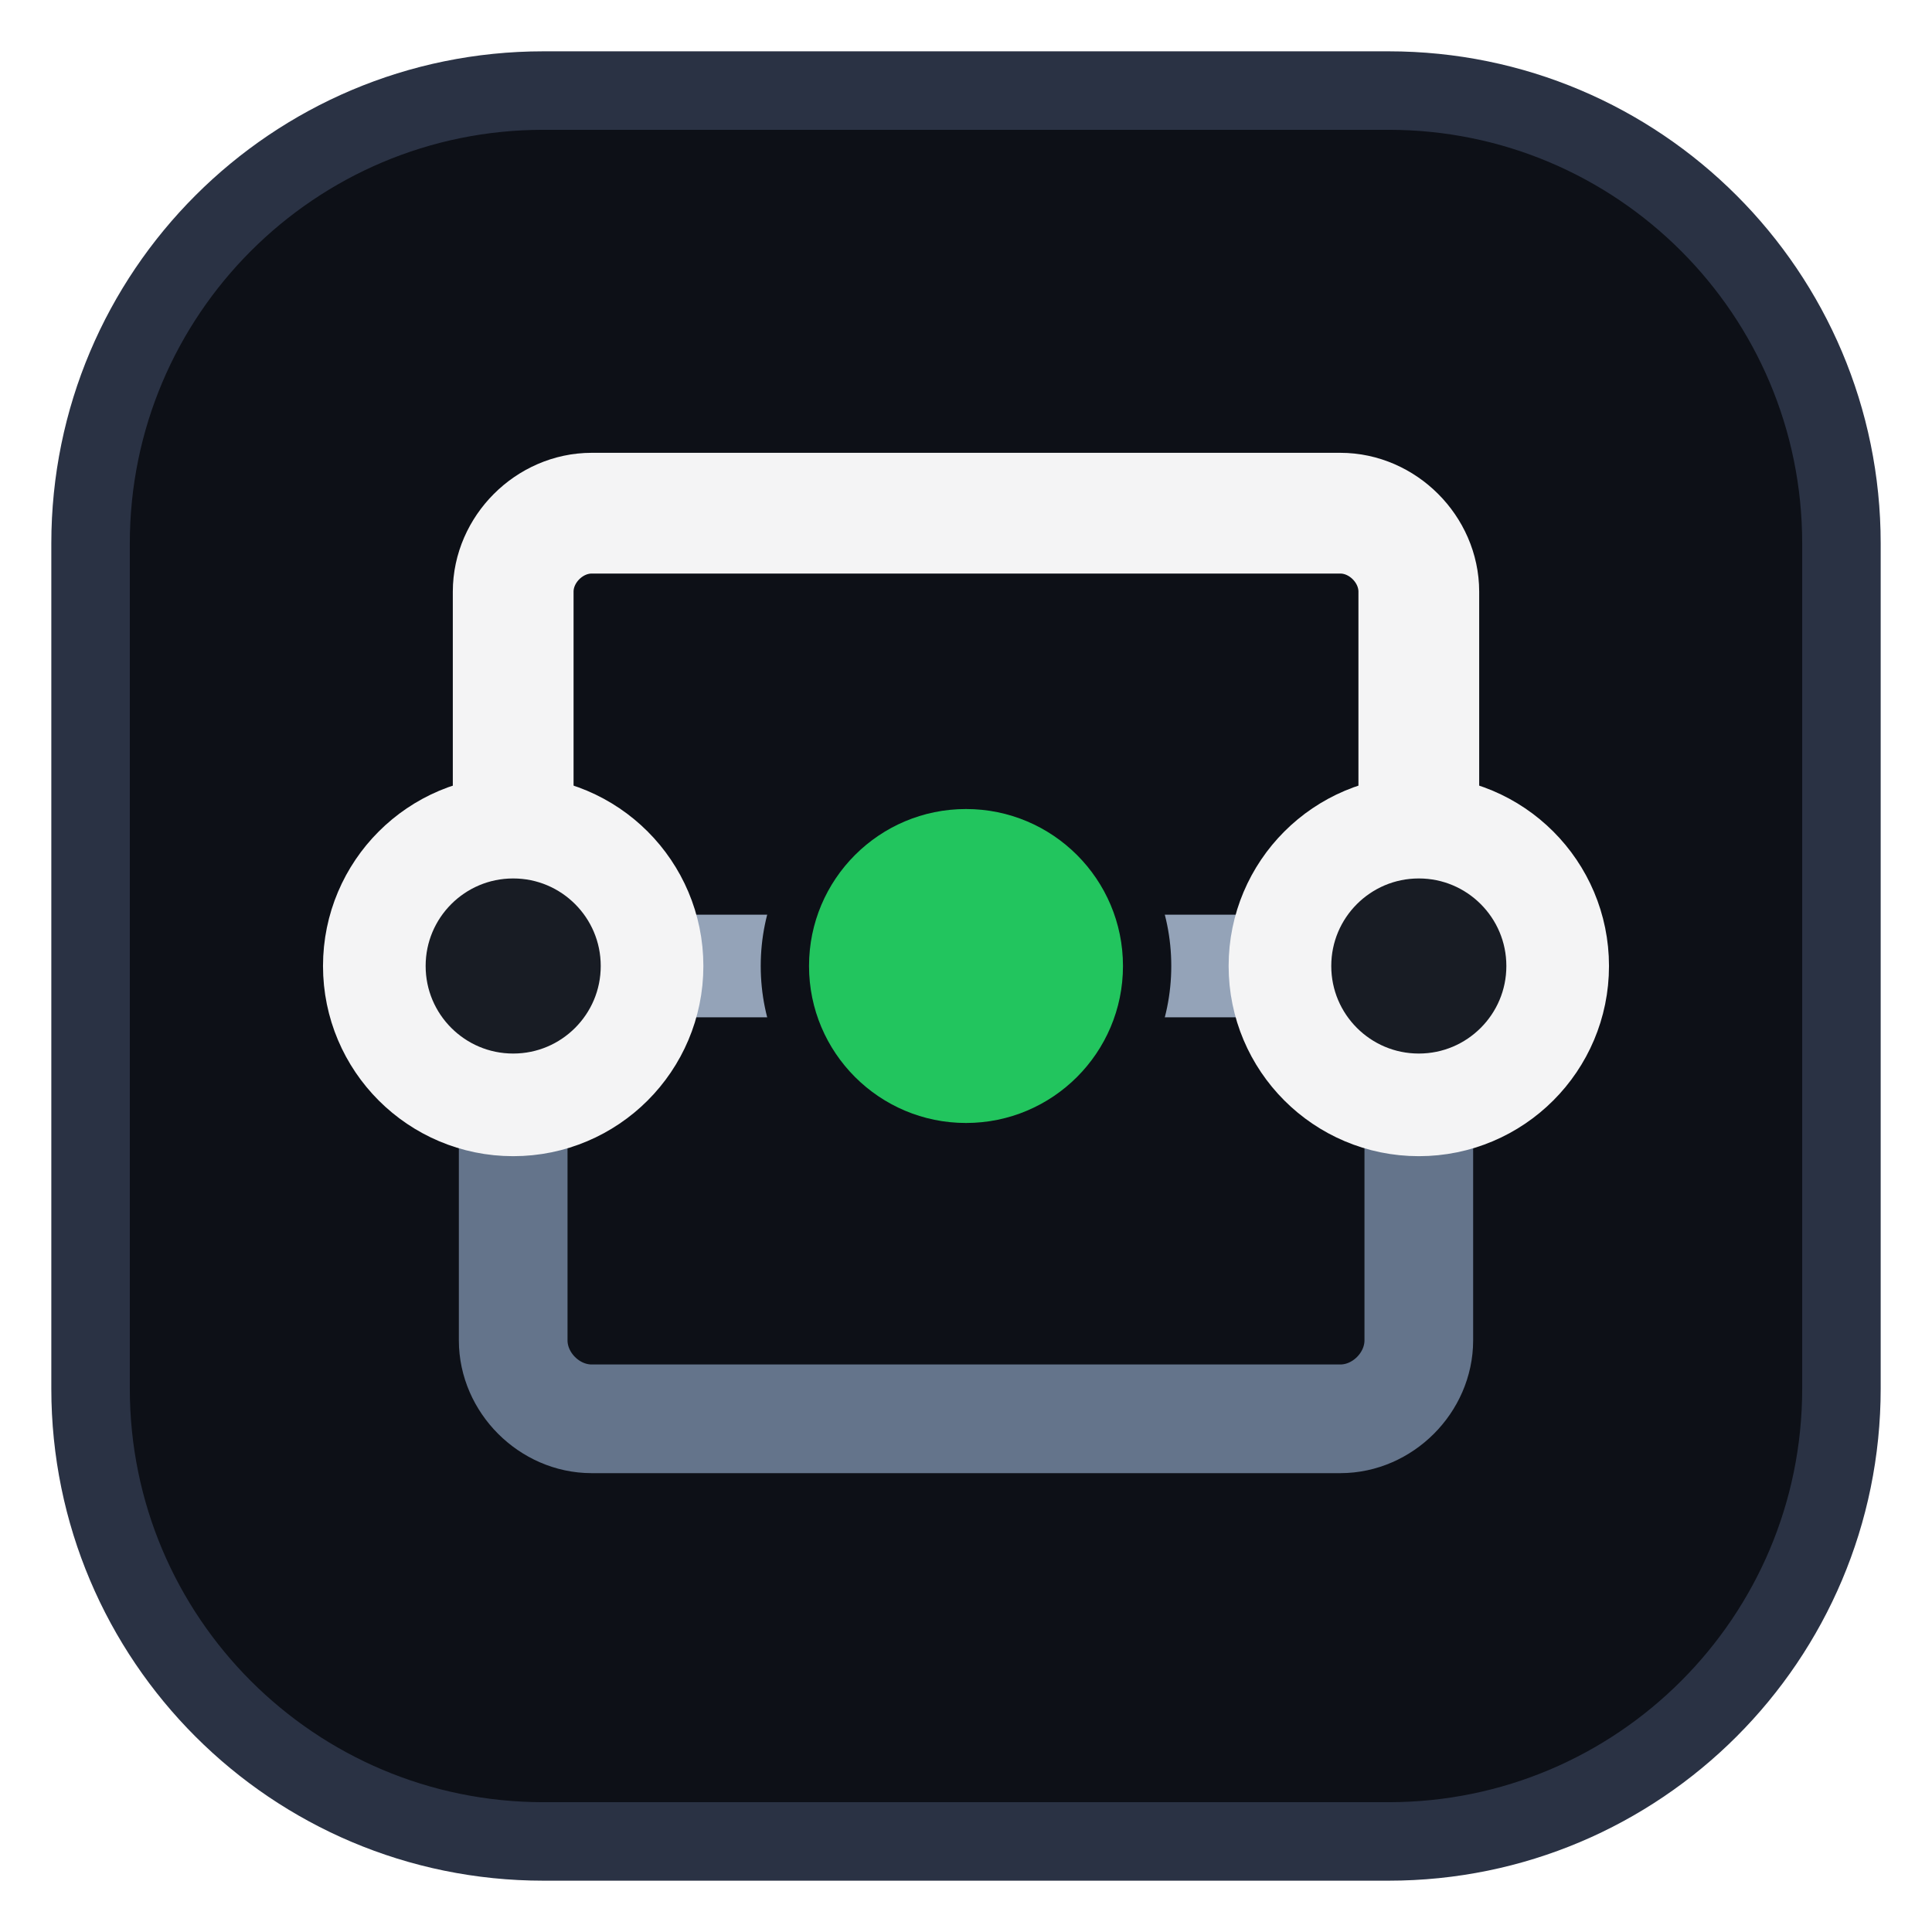
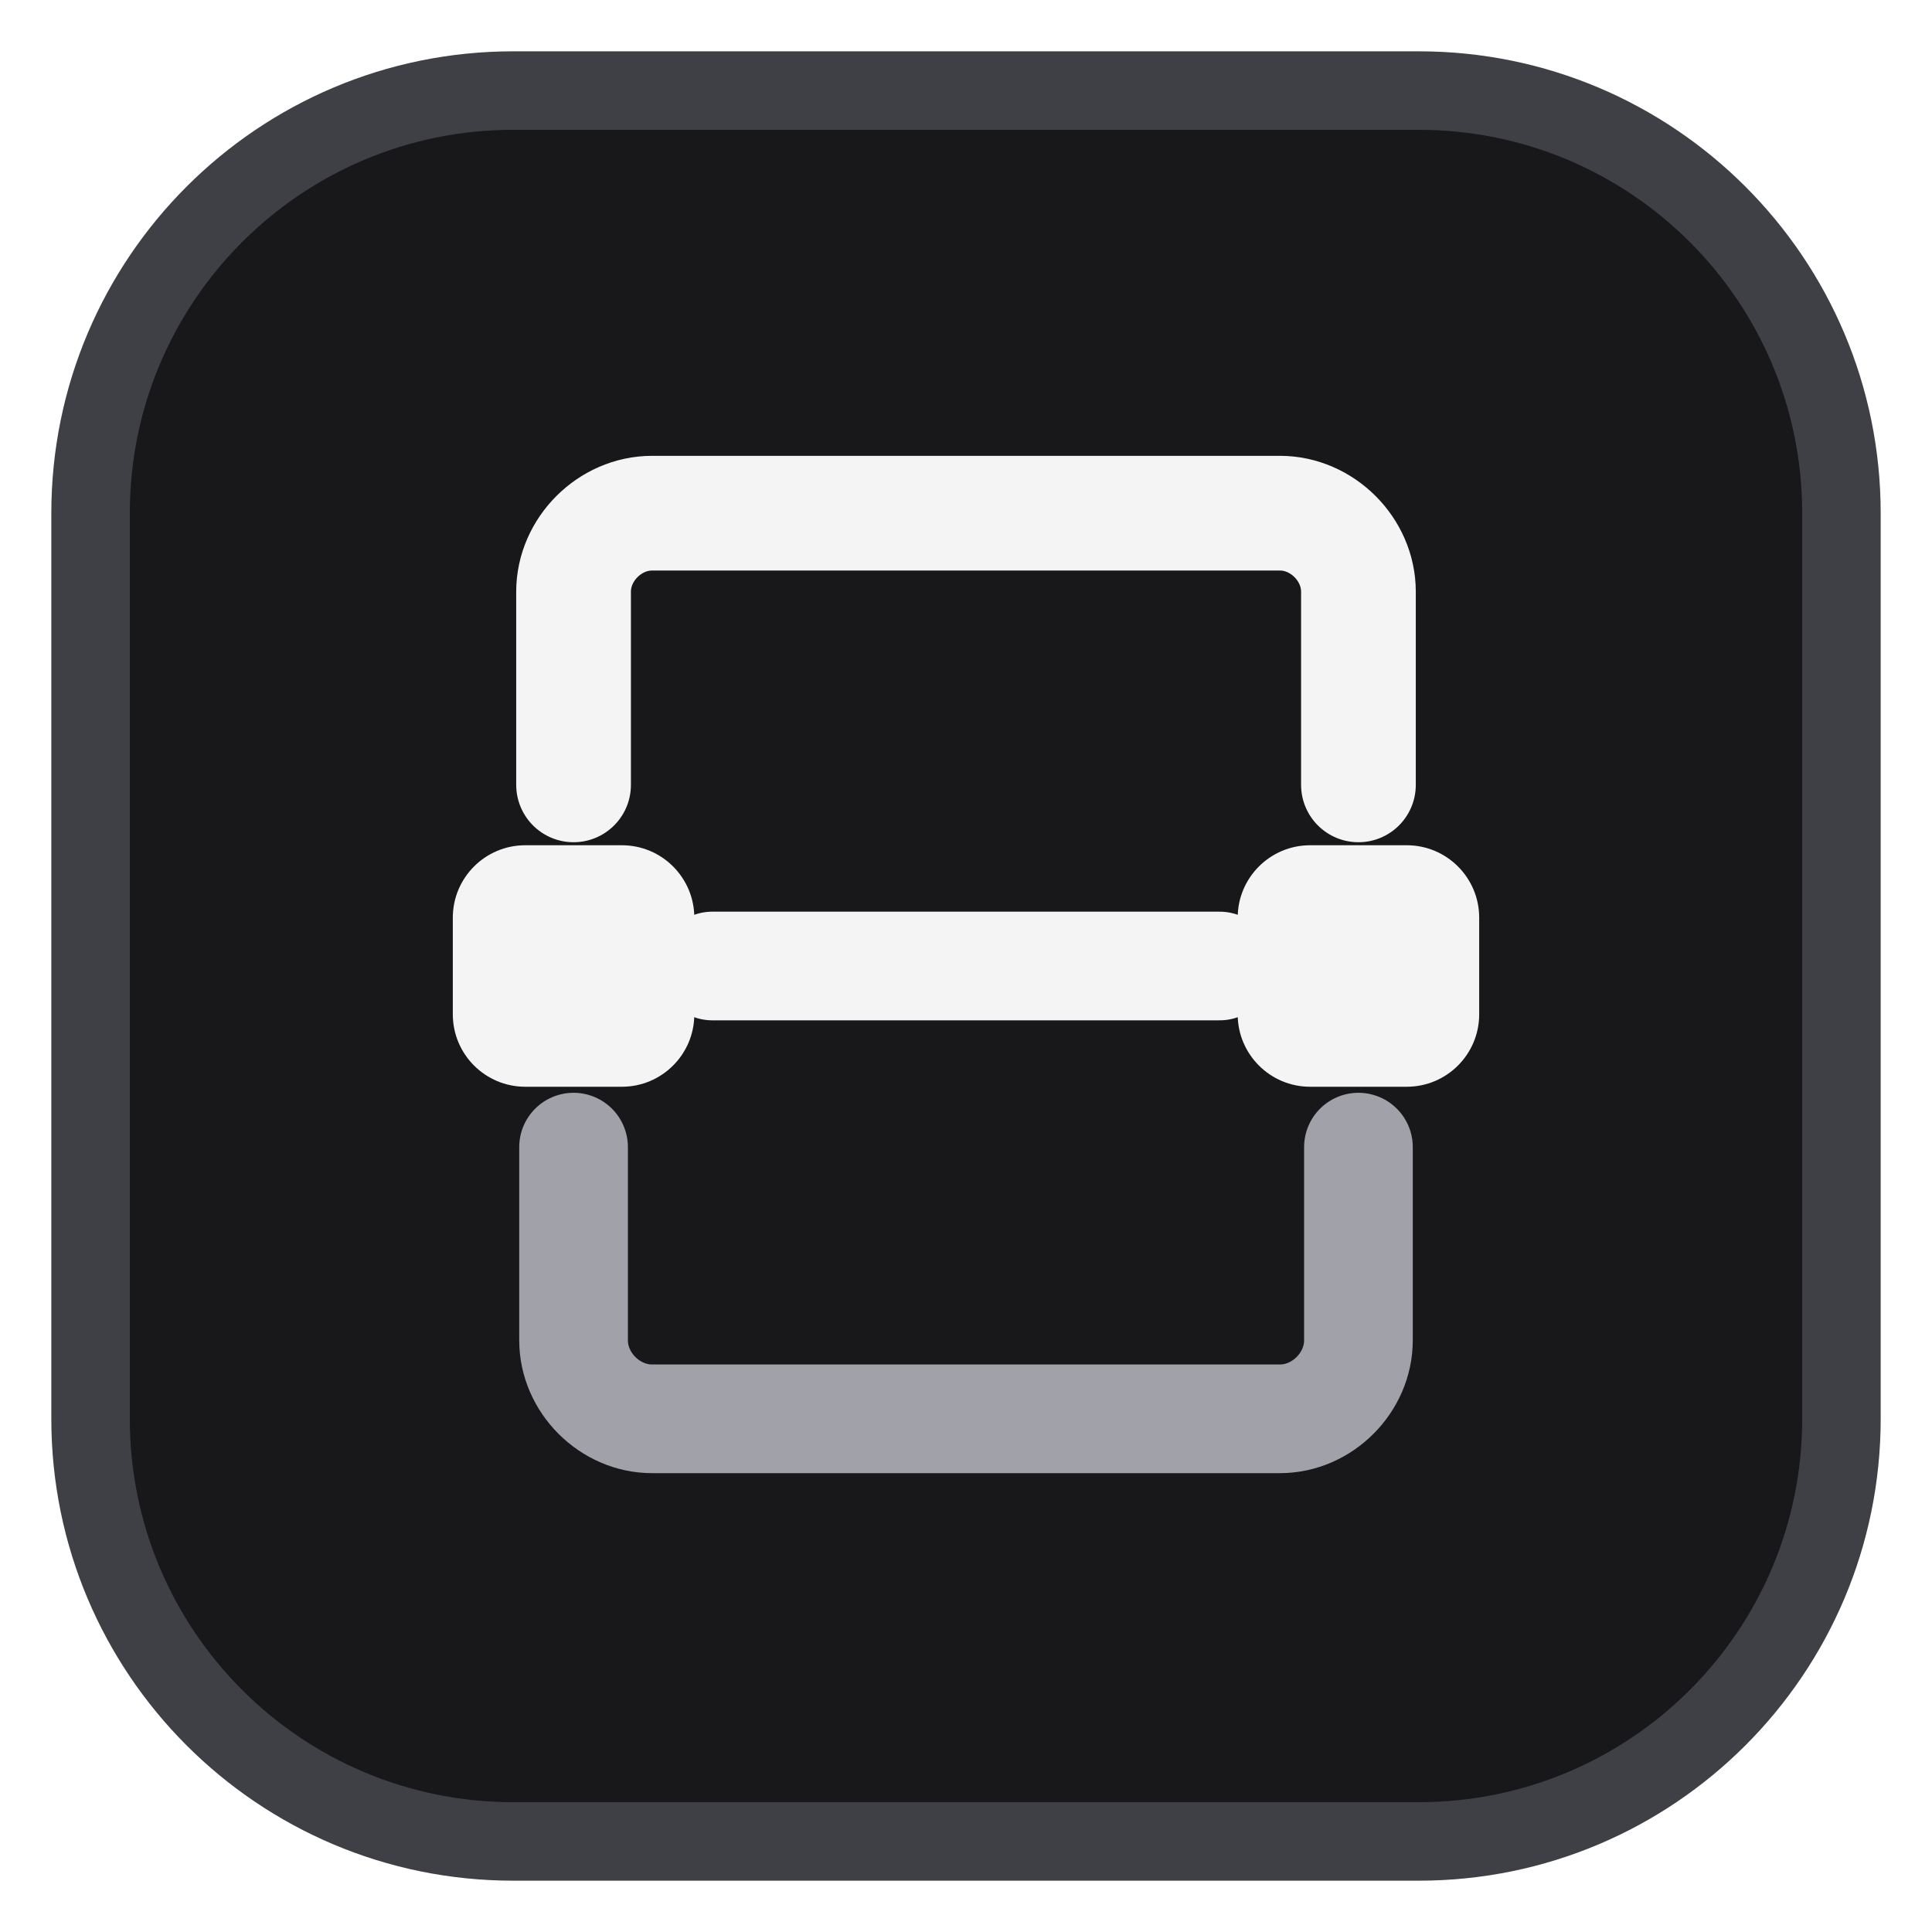
<svg xmlns="http://www.w3.org/2000/svg" viewBox="0 0 32 32" fill="none">
-   <rect x="1.5" y="1.5" width="29" height="29" rx="7.5" fill="#0d1017" stroke="#2a3244" stroke-width="1.3" />
-   <path d="M8.5 13.5V9.8C8.5 9.1 9.1 8.5 9.8 8.5H22.2C22.9 8.5 23.5 9.1 23.5 9.8V13.5" stroke="#f4f4f5" stroke-width="2" stroke-linecap="round" stroke-linejoin="round" />
-   <path d="M8.5 18.5V22.2C8.5 22.9 9.1 23.5 9.8 23.5H22.2C22.9 23.5 23.5 22.9 23.5 22.2V18.5" stroke="#64748b" stroke-width="1.8" stroke-linecap="round" stroke-linejoin="round" />
-   <line x1="10.8" y1="16" x2="21.2" y2="16" stroke="#94a3b8" stroke-width="1.7" stroke-linecap="round" />
-   <circle cx="8.5" cy="16" r="2.3" fill="#181c24" stroke="#f4f4f5" stroke-width="1.7" />
-   <circle cx="23.5" cy="16" r="2.3" fill="#181c24" stroke="#f4f4f5" stroke-width="1.7" />
-   <circle cx="16" cy="16" r="3.4" fill="#0d1017" />
-   <circle cx="16" cy="16" r="2.6" fill="#22c55e" />
+   <rect x="1.5" y="1.5" width="29" height="29" rx="7" fill="#18181b" stroke="#3f3f46" stroke-width="1.3" />
+   <path d="M9.5 13V9.8C9.5 9.1 10.1 8.5 10.8 8.5H21.2C21.9 8.5 22.5 9.1 22.5 9.8V13" stroke="#f4f4f5" stroke-width="1.9" stroke-linecap="round" stroke-linejoin="round" />
+   <path d="M9.5 19V22.2C9.5 22.9 10.1 23.5 10.8 23.5H21.2C21.9 23.5 22.5 22.9 22.5 22.2V19" stroke="#a1a1aa" stroke-width="1.8" stroke-linecap="round" stroke-linejoin="round" />
+   <line x1="11.8" y1="16" x2="20.2" y2="16" stroke="#f4f4f5" stroke-width="1.8" stroke-linecap="round" />
+   <rect x="7.5" y="14" width="4" height="4" rx="1.2" fill="#f4f4f5" />
+   <rect x="20.5" y="14" width="4" height="4" rx="1.2" fill="#f4f4f5" />
</svg>
